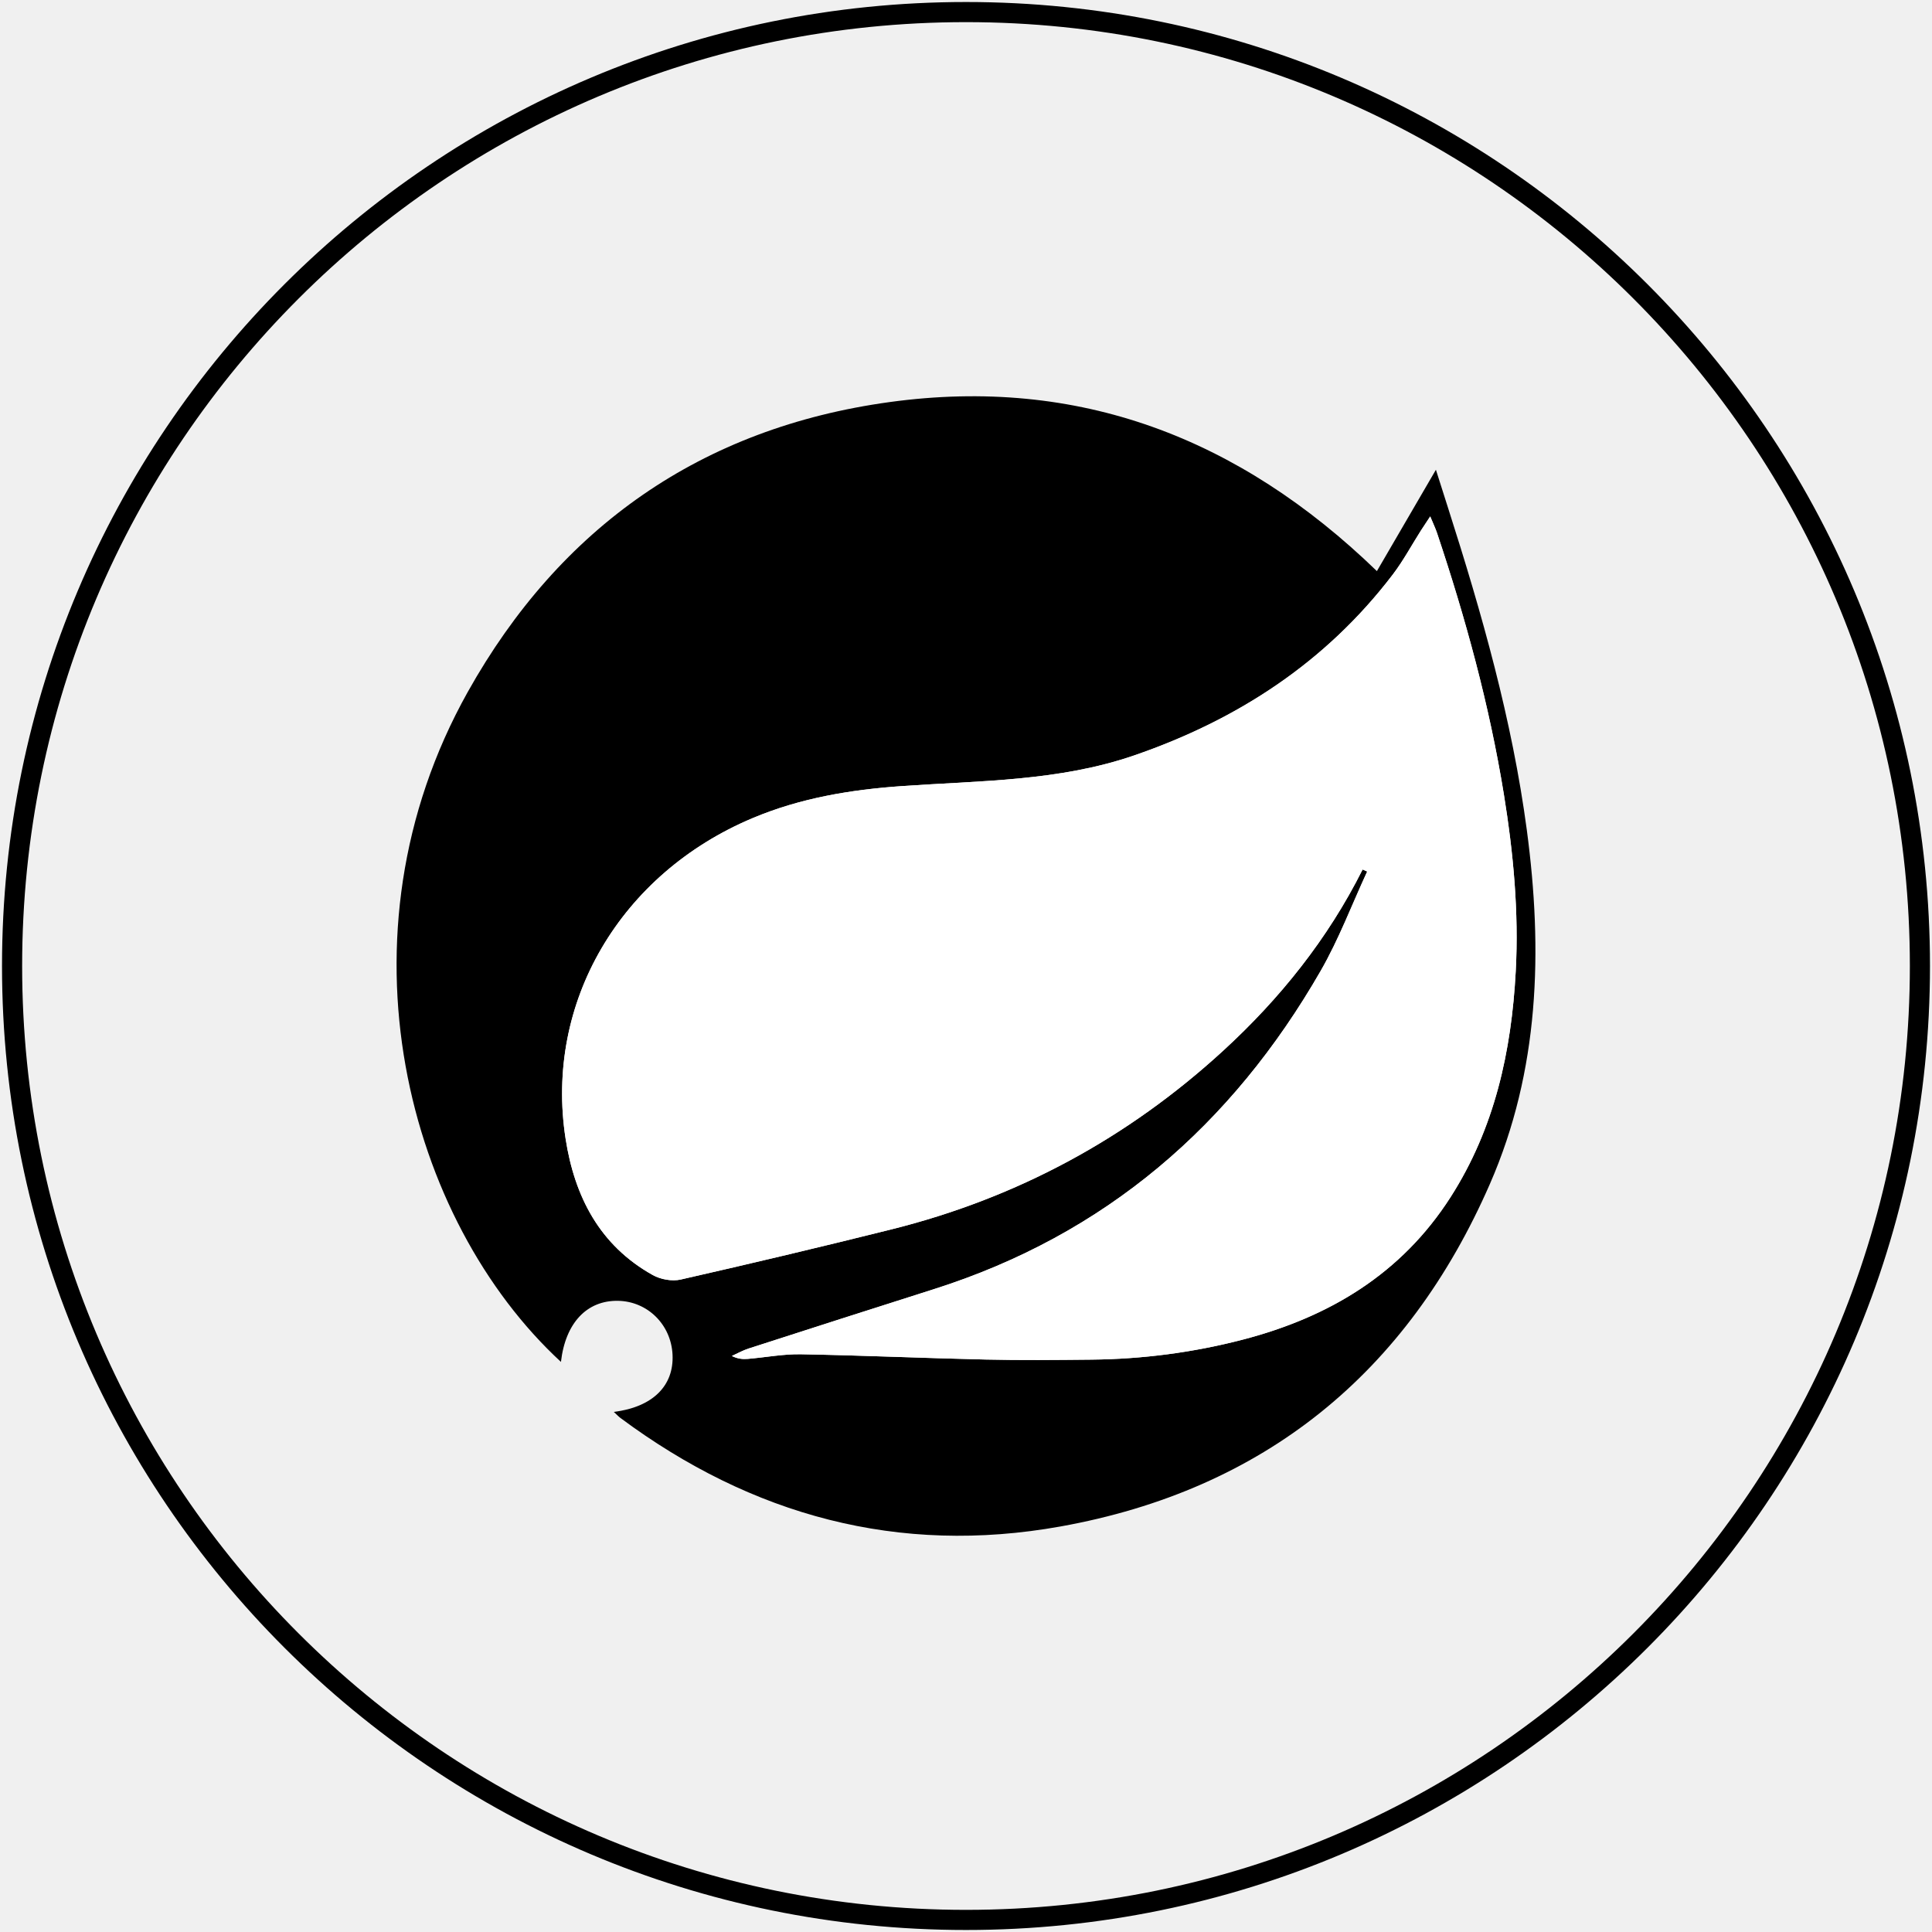
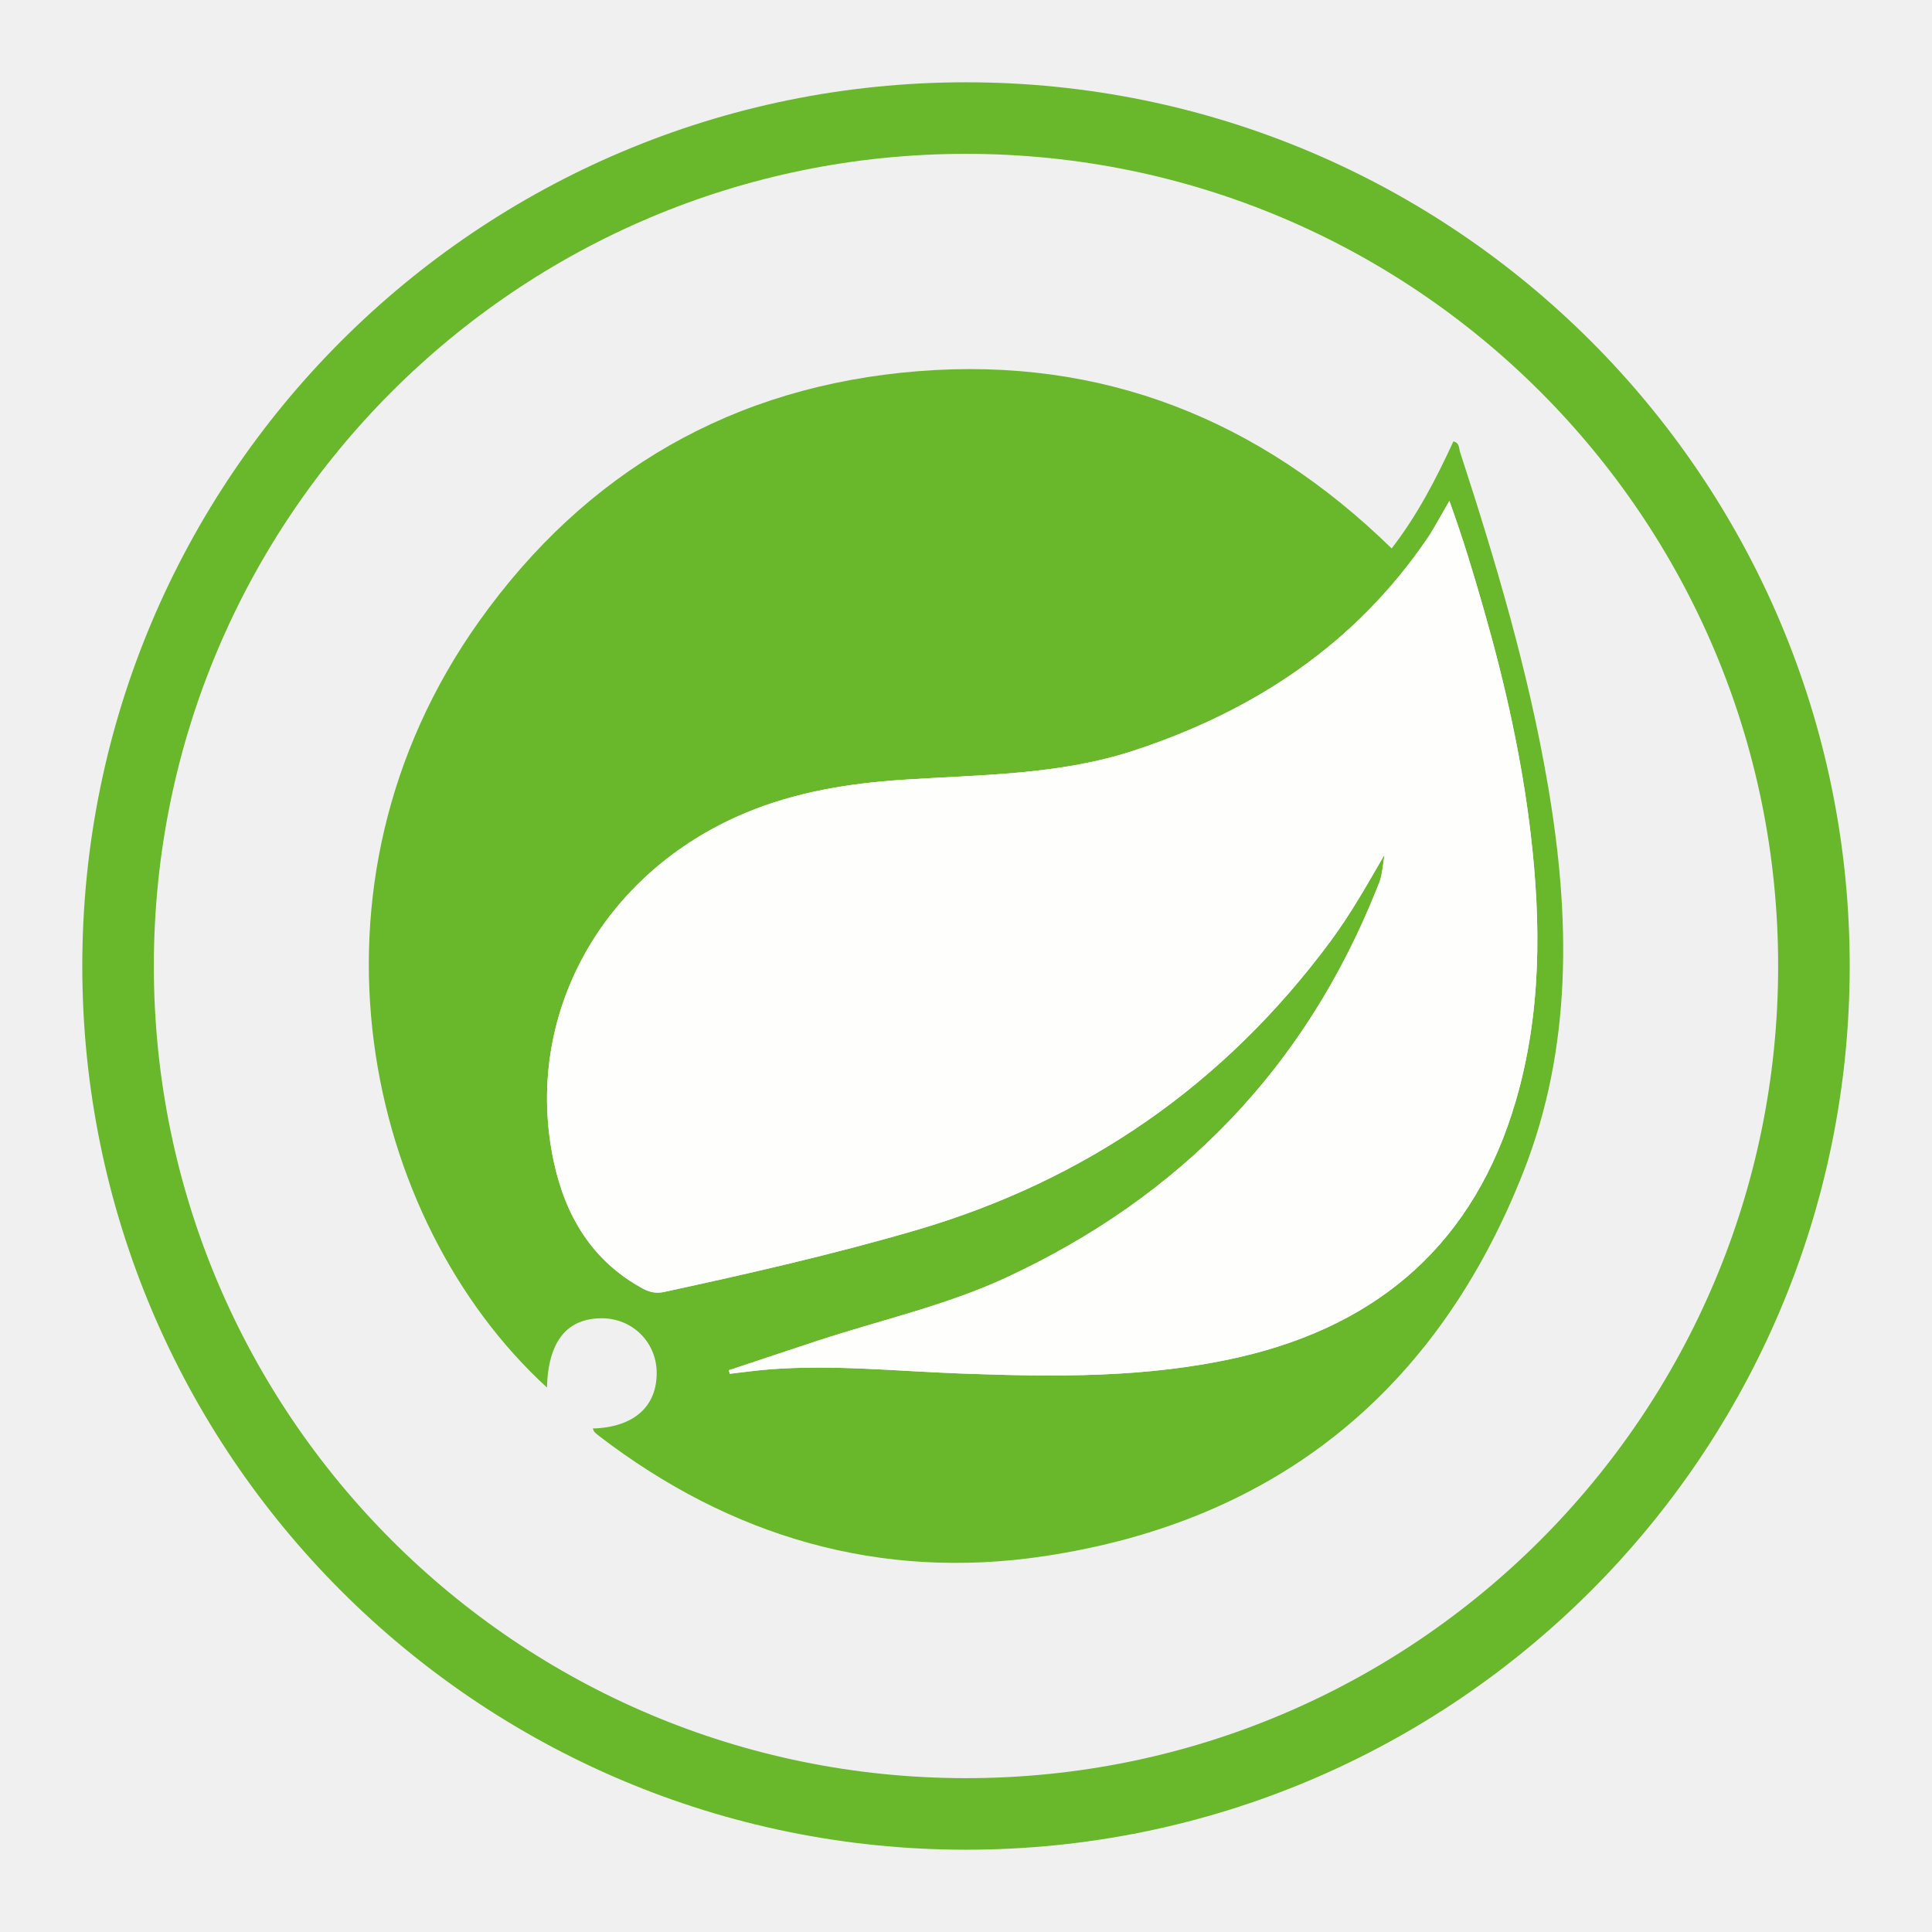
- <svg xmlns="http://www.w3.org/2000/svg" version="1.1" x="0px" y="0px" width="288px" height="288px" viewBox="0 0 288 288" style="enable-background:new 0 0 288 288;" xml:space="preserve">
-   <style type="text/css">
- 
- 	.st0{fill-rule:evenodd;clip-rule:evenodd;}
- 	.st1{fill-rule:evenodd;clip-rule:evenodd;fill:#FFFFFF;}
- 	.st2{fill-rule:evenodd;clip-rule:evenodd;fill:none;stroke:#000000;stroke-width:3;}
- 
- </style>
-   <g id="Layer_1">
+ <svg xmlns="http://www.w3.org/2000/svg" version="1.1" id="Layer_1" x="0px" y="0px" width="324px" height="324px" viewBox="0 -36 324 324" enable-background="new 0 -36 324 324" xml:space="preserve">
+   <g id="Layer_1_1_">
    <g>
-       <path class="st0" d="M91.5,210.472c5.814-0.728,8.973-3.9,8.755-8.525c-0.213-4.495-3.73-7.967-8.141-8.036    c-4.66-0.073-7.838,3.333-8.494,9.105c-22.793-21.032-34.337-63.34-13.892-99.869c13.766-24.595,34.87-39.377,62.932-43.217    c28.059-3.84,52.002,5.274,72.592,25.204c3.017-5.181,5.851-10.048,8.797-15.108c0.616,1.938,1.218,3.838,1.826,5.736    c5.032,15.719,9.541,31.577,11.727,47.98c2.397,17.989,1.886,35.812-5.49,52.713c-12.313,28.214-33.651,45.638-64.036,51.095    c-24.093,4.326-45.988-1.609-65.587-16.175C92.212,211.168,91.977,210.91,91.5,210.472z M203.122,129.615    c0.228,0.102,0.454,0.204,0.681,0.306c-2.288,4.942-4.22,10.089-6.924,14.793c-13.246,23.042-32.118,39.36-57.702,47.472    c-9.206,2.918-18.4,5.877-27.594,8.842c-0.858,0.276-1.66,0.732-2.488,1.106c0.896,0.442,1.651,0.495,2.396,0.433    c2.645-0.224,5.288-0.738,7.925-0.689c9.171,0.167,18.337,0.579,27.508,0.786c5.247,0.119,10.502,0.064,15.751,0.014    c7.654-0.075,15.203-1.06,22.607-2.988c12.851-3.348,23.614-9.782,30.946-21.225c6.584-10.275,9.085-21.74,9.722-33.695    c0.471-8.836-0.353-17.634-1.769-26.353c-2.157-13.286-5.698-26.234-9.972-38.985c-0.229-0.68-0.545-1.331-1.009-2.45    c-0.659,1.001-1.033,1.553-1.393,2.117c-1.391,2.187-2.624,4.495-4.19,6.549c-9.967,13.078-23.119,21.648-38.536,26.958    c-11.224,3.864-22.988,3.761-34.611,4.575c-7.669,0.537-15.133,1.774-22.247,4.762c-19.771,8.303-31.063,27.516-27.909,47.81    c1.337,8.608,5.07,15.904,13.008,20.325c1.161,0.647,2.862,0.953,4.143,0.663c10.498-2.387,20.977-4.874,31.422-7.48    c18.733-4.674,35.22-13.586,49.451-26.635C190.828,148.838,197.933,139.963,203.122,129.615z" />
-       <path class="st1" d="M203.122,129.615c-5.189,10.348-12.294,19.224-20.785,27.01c-14.231,13.049-30.718,21.961-49.451,26.635    c-10.445,2.607-20.924,5.094-31.422,7.48c-1.28,0.291-2.981-0.016-4.143-0.663c-7.938-4.421-11.671-11.717-13.008-20.325    c-3.153-20.294,8.138-39.507,27.909-47.81c7.114-2.988,14.578-4.225,22.247-4.762c11.623-0.814,23.388-0.711,34.611-4.575    c15.417-5.31,28.569-13.88,38.536-26.958c1.566-2.055,2.8-4.363,4.19-6.549c0.359-0.564,0.733-1.116,1.393-2.117    c0.464,1.12,0.779,1.77,1.009,2.45c4.273,12.751,7.814,25.699,9.972,38.985c1.416,8.719,2.239,17.517,1.769,26.353    c-0.637,11.955-3.138,23.419-9.722,33.695c-7.332,11.442-18.096,17.877-30.946,21.225c-7.404,1.928-14.953,2.913-22.607,2.988    c-5.249,0.051-10.504,0.105-15.751-0.014c-9.171-0.208-18.337-0.62-27.508-0.786c-2.637-0.049-5.28,0.465-7.925,0.689    c-0.744,0.062-1.499,0.009-2.396-0.433c0.828-0.374,1.63-0.83,2.488-1.106c9.193-2.965,18.388-5.923,27.594-8.842    c25.584-8.111,44.456-24.43,57.702-47.472c2.704-4.704,4.636-9.852,6.924-14.793C203.576,129.818,203.35,129.717,203.122,129.615z    " />
+       <path fill="#69B72B" d="M99.395,203.564c6.908-0.203,10.804-3.689,10.73-9.442c-0.064-5.065-4.076-9.022-9.167-9.043    c-5.911-0.021-9.03,3.899-9.233,11.61c-30.623-28.036-43.025-83.99-11.389-128.478c17.948-25.237,42.736-39.506,73.654-41.964    c30.816-2.45,57.189,8.052,79.394,29.725c4.32-5.585,7.466-11.69,10.353-17.949c1.052,0.235,0.916,1.169,1.113,1.773    c5.994,18.379,11.498,36.893,14.754,55.993c3.734,21.9,4.131,43.745-4.125,64.728c-14.422,36.668-41.414,58.608-80.371,64.457    c-27.477,4.125-52.528-3.195-74.646-20.16c-0.261-0.201-0.515-0.412-0.749-0.643C99.611,204.072,99.572,203.912,99.395,203.564z     M232.178,107.347c-0.176,1.185-0.302,2.381-0.543,3.552c-0.148,0.716-0.449,1.404-0.723,2.089    c-11.994,30.076-32.924,51.697-62.182,65.271c-9.986,4.633-20.78,7.051-31.213,10.455c-5.103,1.666-10.188,3.385-15.279,5.077    c0.047,0.198,0.092,0.396,0.138,0.595c2.233-0.252,4.462-0.567,6.702-0.742c10.625-0.819,21.213,0.298,31.814,0.688    c15.715,0.583,31.403,0.82,46.879-2.719c23.742-5.433,39.584-19.437,46.446-43.032c4.276-14.701,4.248-29.705,2.479-44.751    c-1.488-12.646-4.268-25.044-7.762-37.281c-1.744-6.106-3.563-12.191-5.871-18.553c-0.767,1.344-1.312,2.319-1.875,3.282    c-0.584,0.993-1.14,2.004-1.785,2.954c-12.111,17.792-29.027,28.98-49.196,35.62c-12.577,4.14-25.728,4.051-38.733,4.909    c-9.063,0.598-17.914,2.017-26.354,5.523c-24.175,10.046-37.515,34.09-32.24,58.589c1.959,9.095,6.452,16.655,14.987,21.257    c1.16,0.627,2.283,0.799,3.542,0.525c14.096-3.048,28.149-6.256,42.004-10.291c28.692-8.354,51.953-24.52,69.731-48.535    C226.506,117.288,229.275,112.37,232.178,107.347z" />
+       <path fill="#FEFEFD" d="M232.178,107.347c-2.902,5.023-5.672,9.941-9.033,14.482c-17.778,24.017-41.039,40.181-69.731,48.535    c-13.854,4.035-27.908,7.243-42.004,10.291c-1.259,0.272-2.382,0.101-3.542-0.524c-8.535-4.604-13.028-12.164-14.987-21.258    c-5.274-24.499,8.065-48.542,32.24-58.589c8.44-3.506,17.293-4.925,26.354-5.523c13.006-0.857,26.156-0.769,38.733-4.909    c20.169-6.639,37.085-17.828,49.196-35.62c0.646-0.949,1.201-1.961,1.785-2.954c0.563-0.963,1.108-1.938,1.875-3.282    c2.309,6.362,4.127,12.447,5.871,18.553c3.494,12.236,6.272,24.635,7.762,37.281c1.77,15.046,1.798,30.051-2.479,44.751    c-6.862,23.597-22.704,37.601-46.446,43.032c-15.476,3.539-31.164,3.302-46.879,2.719c-10.603-0.393-21.189-1.509-31.814-0.688    c-2.24,0.174-4.469,0.49-6.702,0.742c-0.046-0.199-0.091-0.396-0.138-0.596c5.093-1.693,10.178-3.412,15.279-5.076    c10.433-3.406,21.227-5.824,31.213-10.457c29.258-13.574,50.188-35.195,62.182-65.271c0.273-0.685,0.574-1.373,0.723-2.089    C231.876,109.728,232.002,108.532,232.178,107.347z" />
    </g>
  </g>
  <g id="circle">
-     <circle class="st2" cx="144" cy="144" r="142.2" />
+     <circle fill="none" stroke="#69B72B" stroke-width="12" stroke-miterlimit="10" cx="162" cy="126" r="142.2" />
  </g>
</svg>
